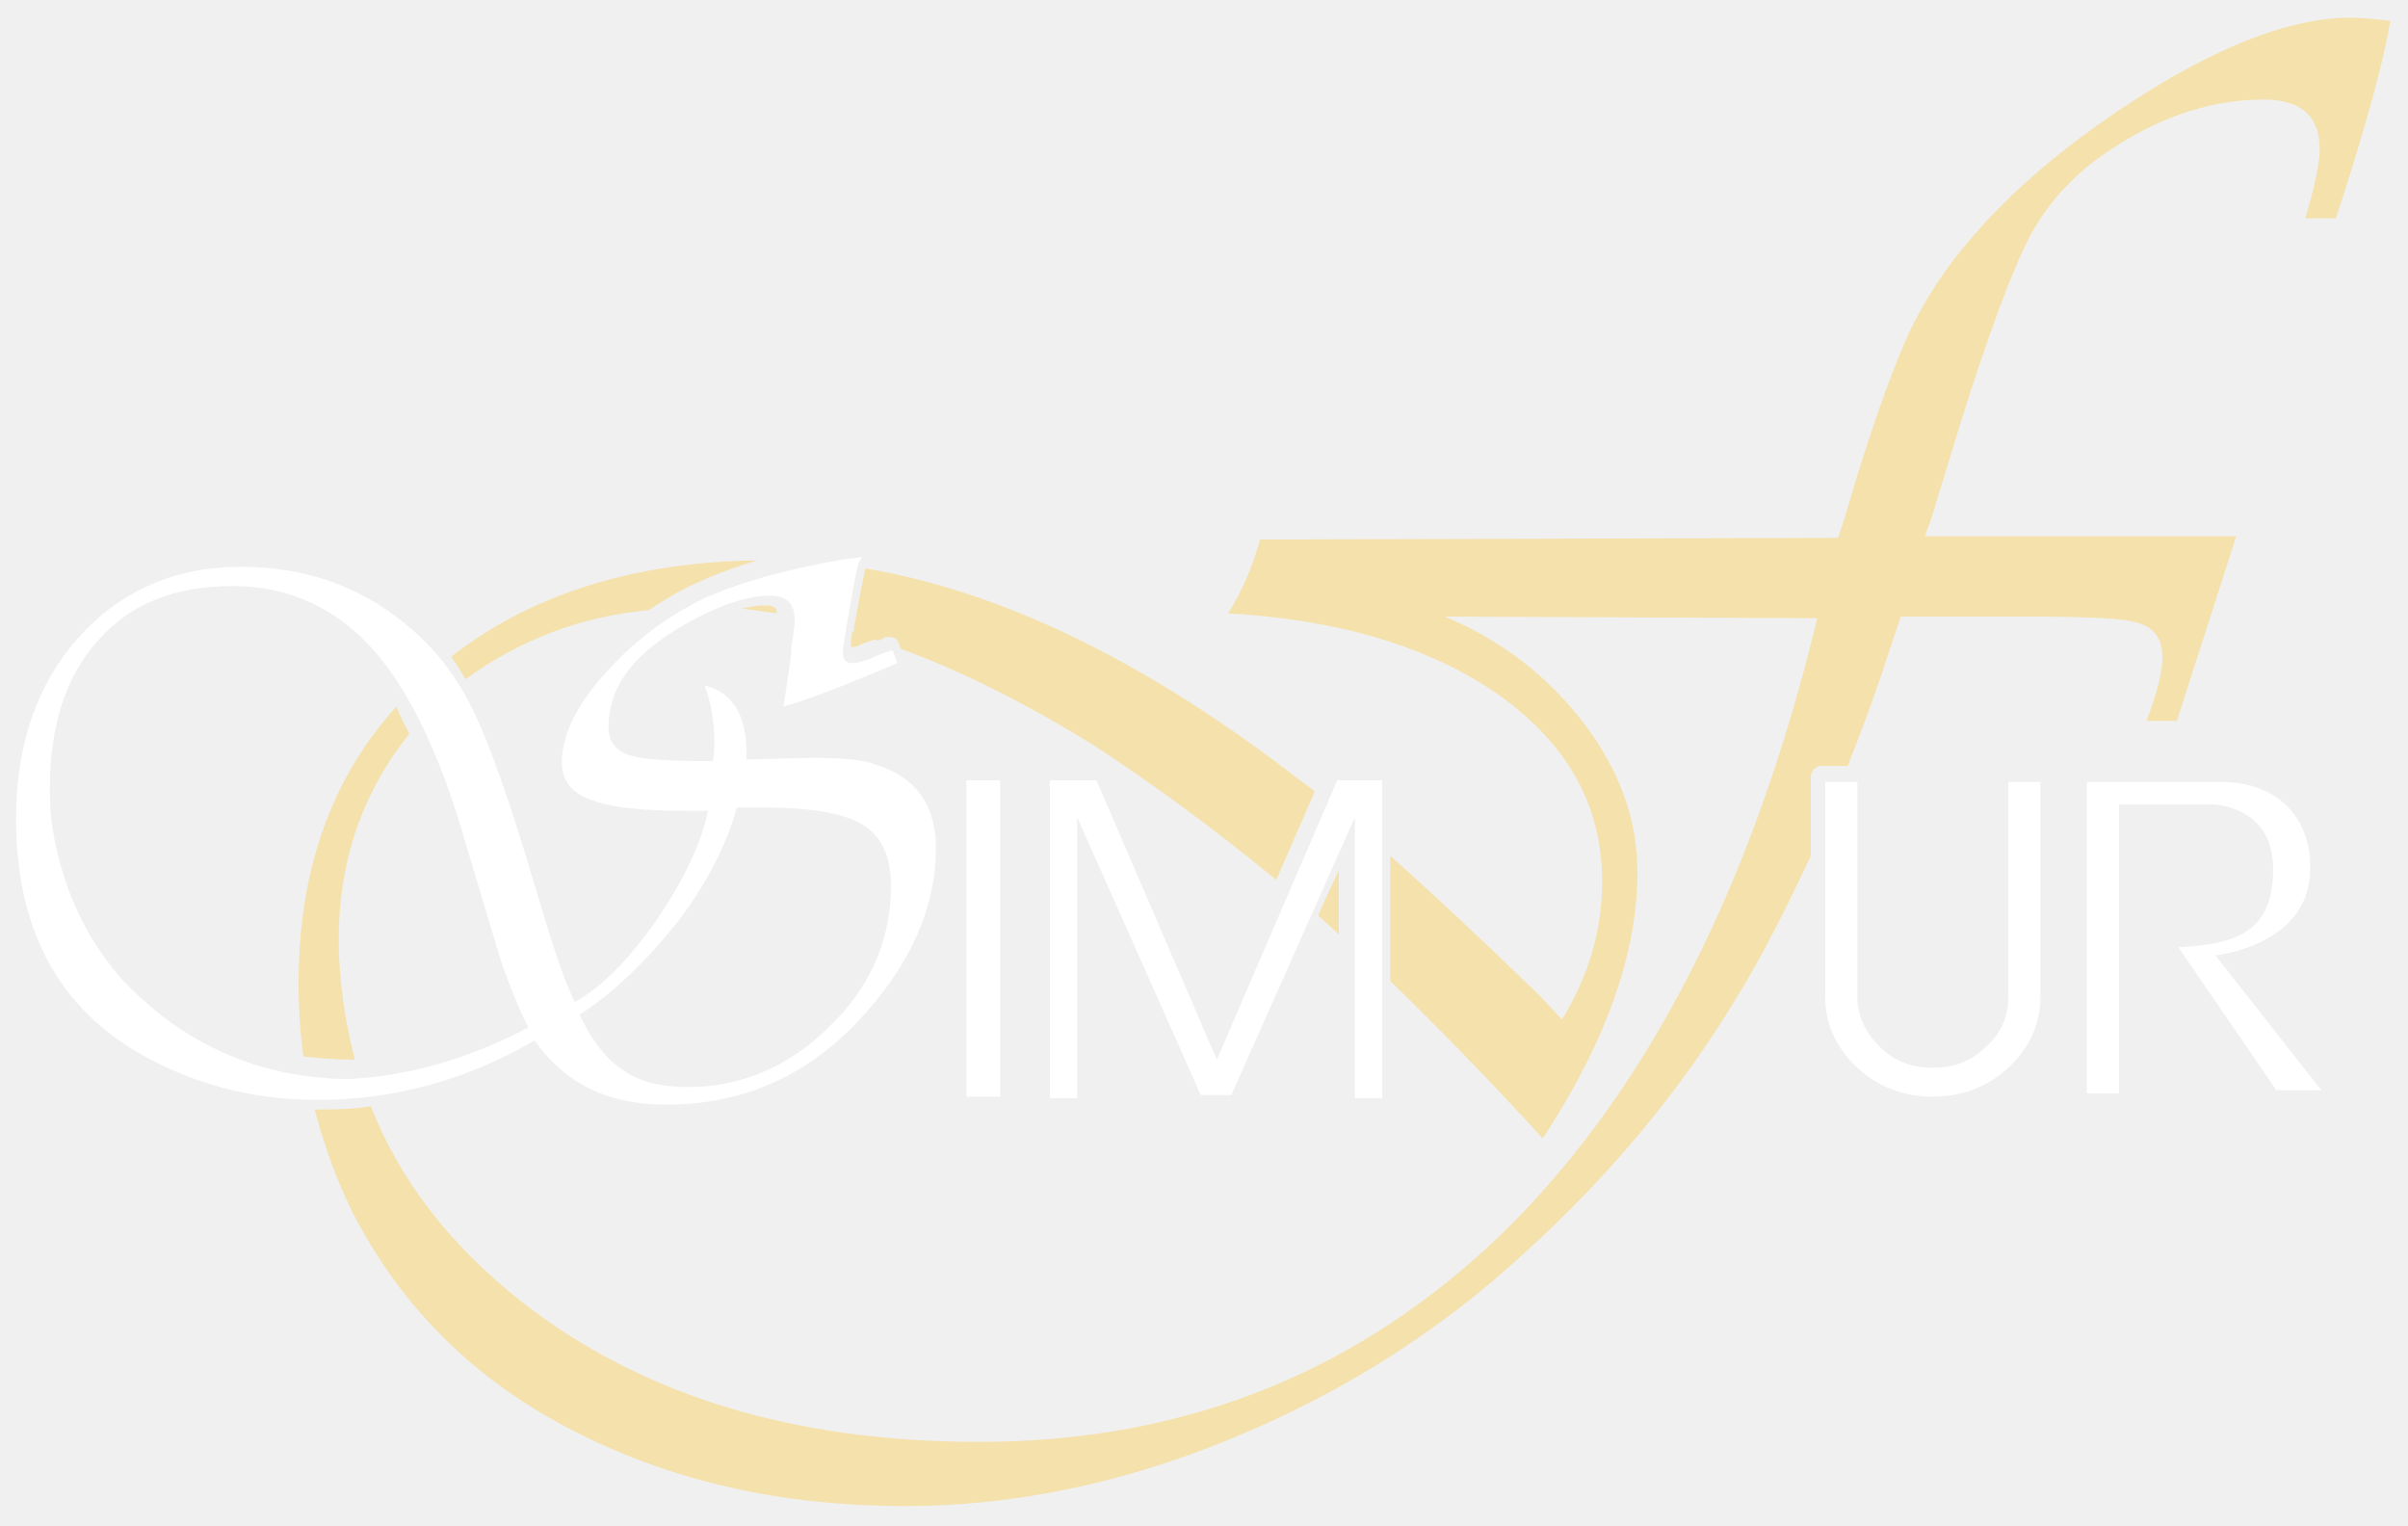
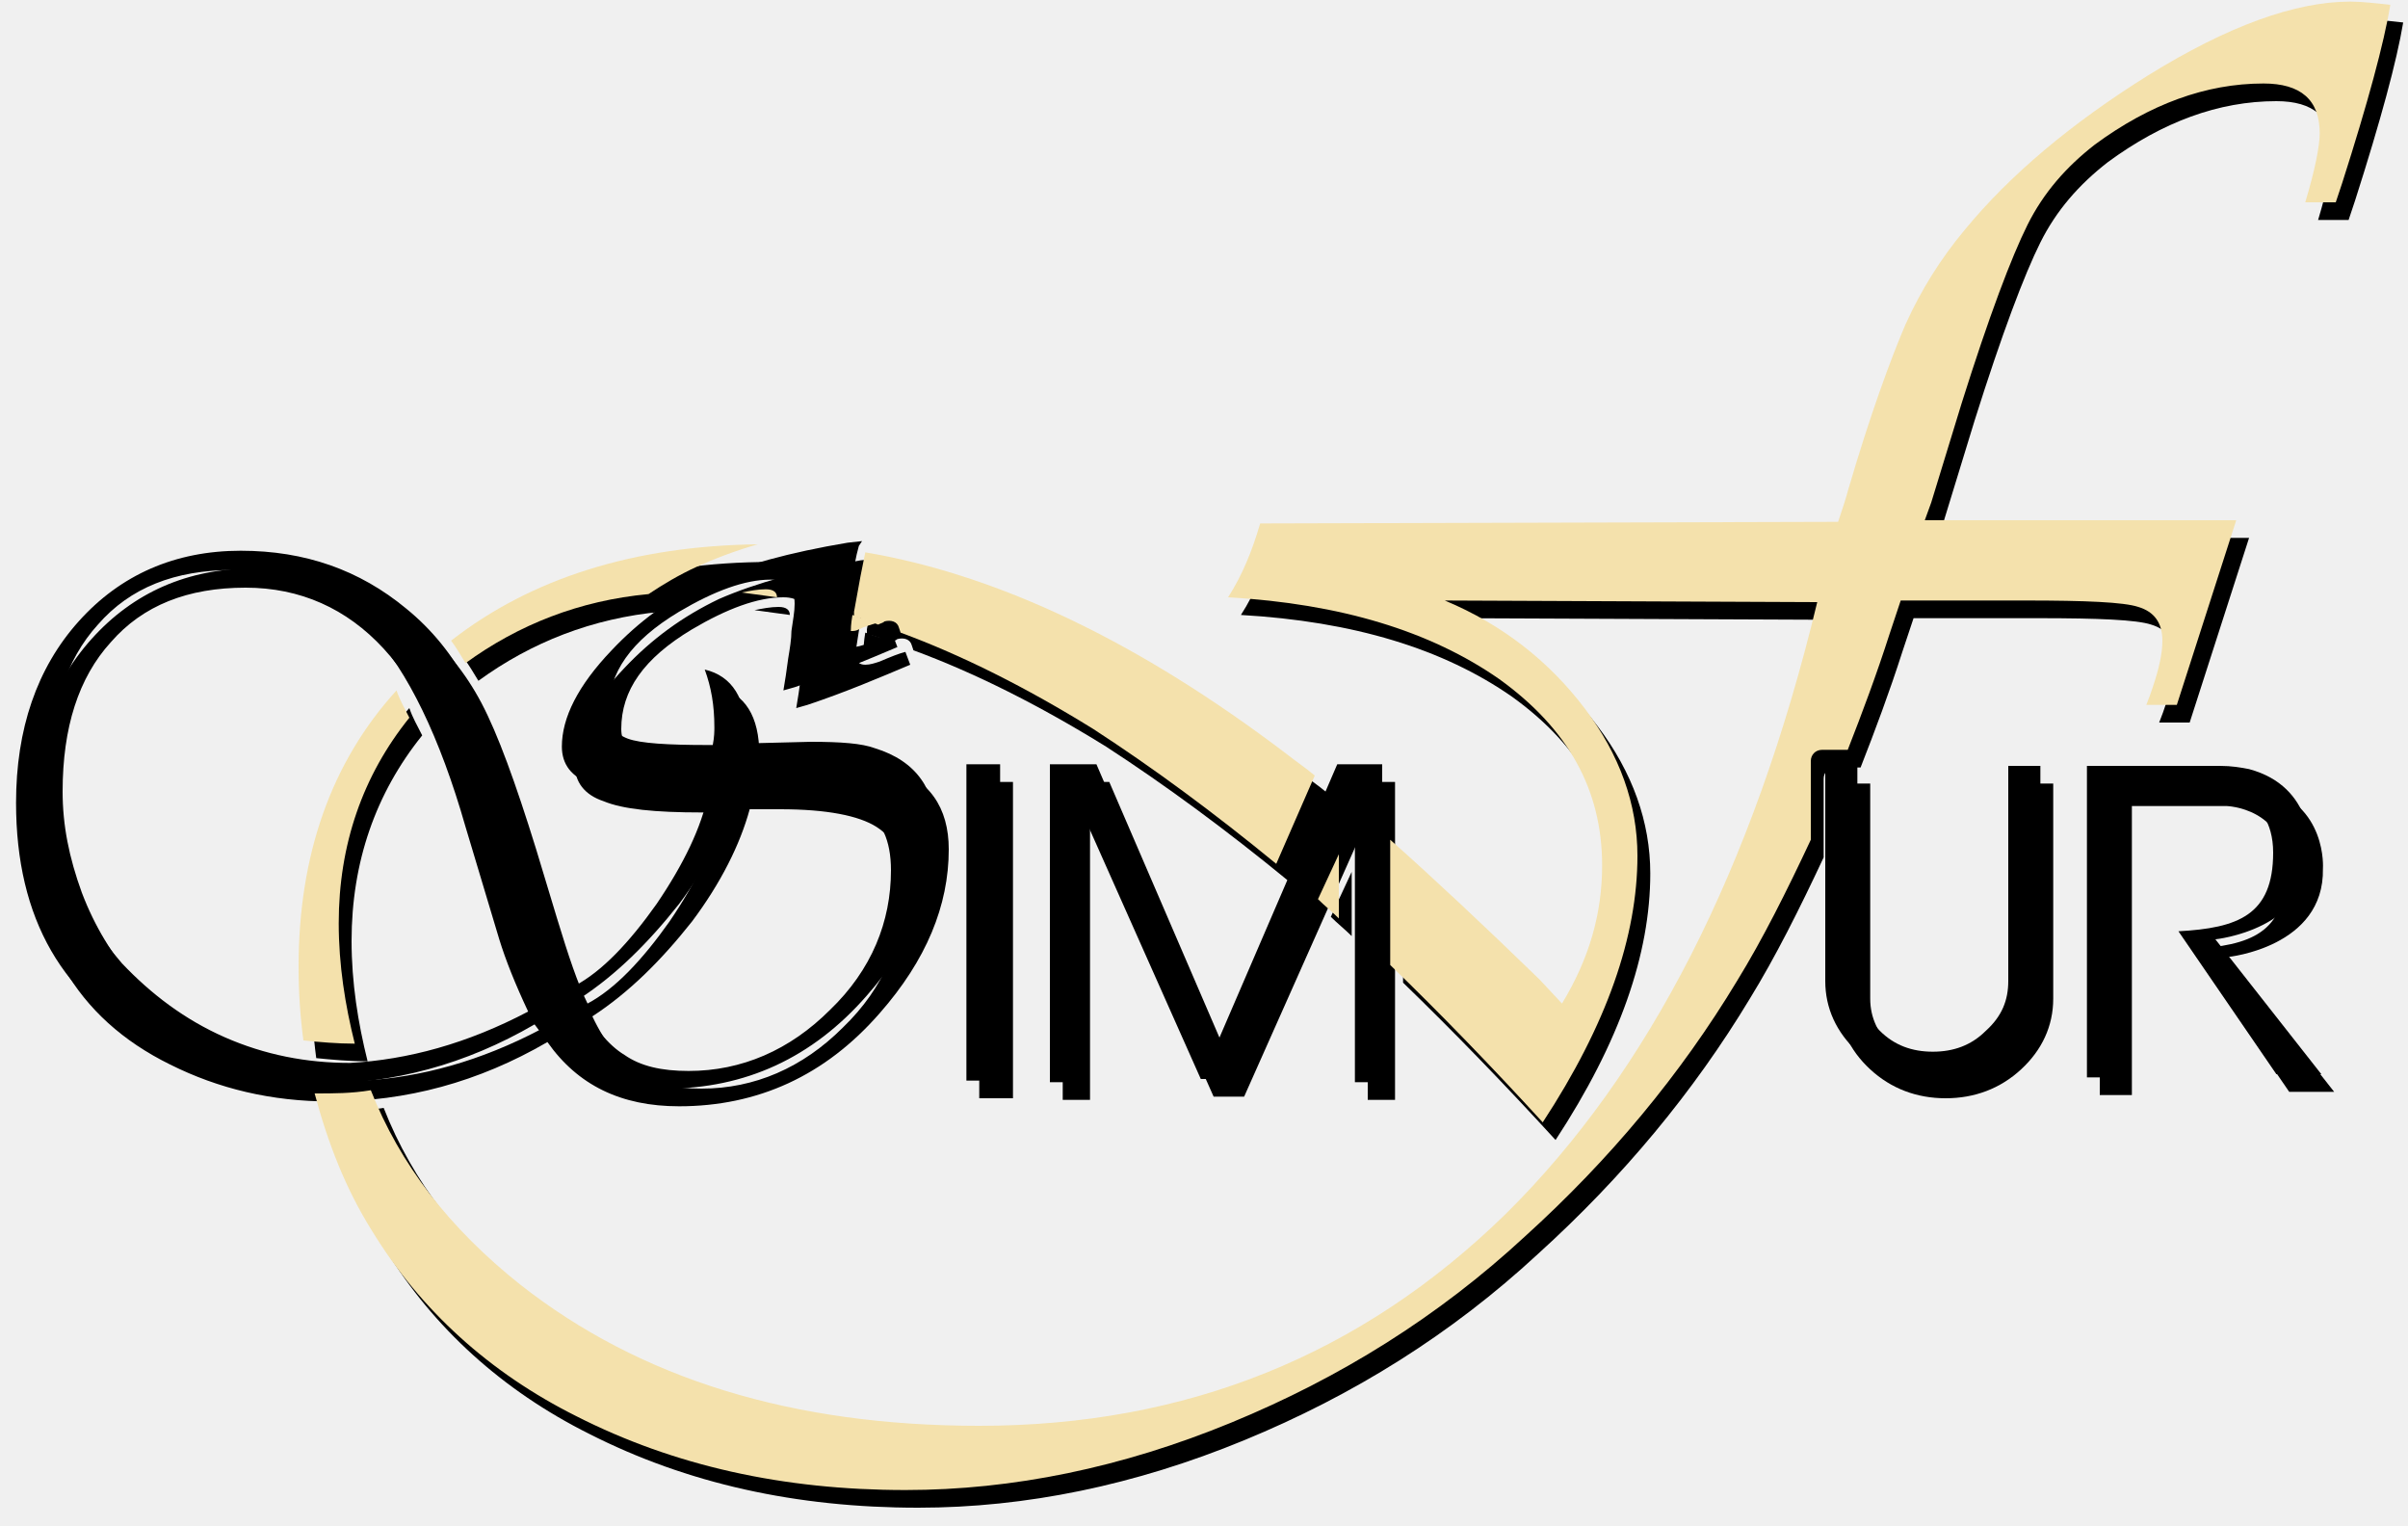
<svg xmlns="http://www.w3.org/2000/svg" version="1.1" id="Layer_1" x="0px" y="0px" viewBox="0 0 150 95" style="enable-background:new 0 0 150 95;" xml:space="preserve">
  <style type="text/css">
	.st0{fill:#F4E1AC;}
- 	.st1{fill:#FFFFFF;}
</style>
  <g>
    <g>
-       <path class="st0" d="M53.5,40.2c0.4-0.2,0.8-0.3,1.1-0.4c-0.5-0.2-1-0.3-1.5-0.5c-0.1,0.6-0.1,0.9-0.1,1    C53.2,40.3,53.3,40.3,53.5,40.2z" />
-       <path class="st0" d="M47.7,37.7c-0.5,0-1,0.1-1.5,0.2c0.7,0.1,1.5,0.2,2.2,0.3C48.4,37.9,48.2,37.7,47.7,37.7z" />
+       <path d="M54.3,40.3c0.4-0.2,0.8-0.3,1.1-0.4c-0.5-0.2-1-0.3-1.5-0.5c-0.1,0.6-0.1,0.9-0.1,1C54,40.4,54.1,40.4,54.3,40.3z" />
+       <path d="M48.5,37.8c-0.5,0-1,0.1-1.5,0.2c0.7,0.1,1.5,0.2,2.2,0.3C49.2,38,49,37.8,48.5,37.8z" />
      <g>
-         <path class="st0" d="M146.4,1.1c-3.4,0-7.6,1.5-12.6,4.6c-4.8,3-8.6,6.2-11.4,9.6c-1.5,1.8-2.7,3.7-3.7,5.9     c-0.9,2.1-2.2,5.6-3.6,10.4c-0.1,0.4-0.3,1-0.6,1.9l-36,0.1c-0.5,1.7-1.1,3.2-2,4.6c7,0.4,12.6,2.1,16.9,5.1     c4.3,3.1,6.4,6.9,6.4,11.6c0,3-0.8,5.8-2.5,8.6L95.9,62c-3.5-3.4-6.6-6.3-9.3-8.7v7.8c3.1,3,6.3,6.3,9.5,9.8     c4-6.1,5.9-11.6,5.9-16.6c0-3.2-1.1-6.3-3.3-9.2c-2.2-2.9-5.1-5.2-8.7-6.7l23.2,0.1c-4,16.6-10.5,29.3-19.4,38.1     C84.8,85.4,73.9,89.8,61,89.8c-11.6,0-21.1-2.9-28.6-8.8c-4.4-3.5-7.5-7.5-9.3-12.1c-1.2,0.2-2.3,0.2-3.5,0.2     c0.8,3,1.9,5.9,3.6,8.6c3,4.9,7.3,8.8,12.7,11.5c6.1,3.1,12.9,4.6,20.5,4.6c6.7,0,13.5-1.4,20.3-4.2c6.8-2.8,12.9-6.6,18.3-11.6     c5.3-4.8,9.7-10.1,13.2-15.9c1.6-2.6,3.1-5.6,4.6-8.8v-4.9c0-0.4,0.3-0.7,0.7-0.7h1.6c0.9-2.3,1.8-4.7,2.6-7.2l0.7-2.1h7.8     c3.7,0,6.1,0.1,7,0.4c1,0.3,1.5,1,1.5,2.1c0,0.8-0.2,1.7-0.6,2.9c-0.1,0.3-0.2,0.6-0.4,1.1h1.9l3.7-11.5h-19.4l0.4-1.1l1.9-6.2     c1.7-5.4,3.1-9.1,4.1-11.1c1-2,2.4-3.6,4.2-5c3.4-2.5,6.9-3.8,10.5-3.8c2.3,0,3.5,1,3.5,3.1c0,0.8-0.3,2.3-0.9,4.3h1.9l0.4-1.2     c1.6-5,2.6-8.7,3-11.1C148,1.2,147.1,1.1,146.4,1.1z" />
-         <path class="st0" d="M53.2,39.1c0,0.1,0,0.2,0,0.3c0.5,0.1,1,0.3,1.5,0.5c0.2-0.1,0.3-0.1,0.4-0.2c0.4-0.1,0.8,0,0.9,0.4l0.1,0.3     c3.8,1.4,7.8,3.4,12,6c3.7,2.4,7.5,5.2,11.4,8.4l2.4-5.5c-0.6-0.5-1.2-0.9-1.7-1.3c-9.2-7-18-11.2-26.3-12.6     c-0.1,0.5-0.2,1-0.3,1.5L53.2,39.1z" />
-         <path class="st0" d="M40.4,38c0.9-0.6,1.9-1.2,3-1.7c1.1-0.5,2.4-1,3.8-1.4c-7.7,0.1-14.1,2.1-19.1,6c0.3,0.4,0.6,0.9,0.9,1.4     C32.3,39.9,36.1,38.4,40.4,38z" />
-         <path class="st0" d="M83.4,54.2L82.1,57c0.4,0.4,0.9,0.8,1.3,1.2V54.2z" />
-         <path class="st0" d="M25.5,45.7c-0.3-0.6-0.6-1.1-0.8-1.7c-4.1,4.5-6.1,10.3-6.1,17.2c0,1.6,0.1,3.1,0.3,4.6     c1,0.1,2.1,0.2,3.2,0.2c-0.6-2.4-1-4.9-1-7.5C21.1,53.6,22.6,49.3,25.5,45.7z" />
+         <path d="M147.2,1.2c-3.4,0-7.6,1.5-12.6,4.6c-4.8,3-8.6,6.2-11.4,9.6c-1.5,1.8-2.7,3.7-3.7,5.9c-0.9,2.1-2.2,5.6-3.6,10.4     c-0.1,0.4-0.3,1-0.6,1.9l-36,0.1c-0.5,1.7-1.1,3.2-2,4.6c7,0.4,12.6,2.1,16.9,5.1c4.3,3.1,6.4,6.9,6.4,11.6c0,3-0.8,5.8-2.5,8.6     l-1.4-1.5c-3.5-3.4-6.6-6.3-9.3-8.7v7.8c3.1,3,6.3,6.3,9.5,9.8c4-6.1,5.9-11.6,5.9-16.6c0-3.2-1.1-6.3-3.3-9.2     c-2.2-2.9-5.1-5.2-8.7-6.7l23.2,0.1c-4,16.6-10.5,29.3-19.4,38.1c-9,8.8-19.9,13.2-32.8,13.2c-11.6,0-21.1-2.9-28.6-8.8     c-4.4-3.5-7.5-7.5-9.3-12.1c-1.2,0.2-2.3,0.2-3.5,0.2c0.8,3,1.9,5.9,3.6,8.6c3,4.9,7.3,8.8,12.7,11.5c6.1,3.1,12.9,4.6,20.5,4.6     c6.7,0,13.5-1.4,20.3-4.2c6.8-2.8,12.9-6.6,18.3-11.6c5.3-4.8,9.7-10.1,13.2-15.9c1.6-2.6,3.1-5.6,4.6-8.8v-4.9     c0-0.4,0.3-0.7,0.7-0.7h1.6c0.9-2.3,1.8-4.7,2.6-7.2l0.7-2.1h7.8c3.7,0,6.1,0.1,7,0.4c1,0.3,1.5,1,1.5,2.1c0,0.8-0.2,1.7-0.6,2.9     c-0.1,0.3-0.2,0.6-0.4,1.1h1.9l3.7-11.5h-19.4l0.4-1.1l1.9-6.2c1.7-5.4,3.1-9.1,4.1-11.1s2.4-3.6,4.2-5c3.4-2.5,6.9-3.8,10.5-3.8     c2.3,0,3.5,1,3.5,3.1c0,0.8-0.3,2.3-0.9,4.3h1.9l0.4-1.2c1.6-5,2.6-8.7,3-11.1C148.8,1.3,147.9,1.2,147.2,1.2z" />
+         <path d="M54,39.2c0,0.1,0,0.2,0,0.3c0.5,0.1,1,0.3,1.5,0.5c0.2-0.1,0.3-0.1,0.4-0.2c0.4-0.1,0.8,0,0.9,0.4l0.1,0.3     c3.8,1.4,7.8,3.4,12,6c3.7,2.4,7.5,5.2,11.4,8.4l2.4-5.5c-0.6-0.5-1.2-0.9-1.7-1.3c-9.2-7-18-11.2-26.3-12.6     c-0.1,0.5-0.2,1-0.3,1.5L54,39.2z" />
+         <path d="M41.2,38.1c0.9-0.6,1.9-1.2,3-1.7s2.4-1,3.8-1.4C40.3,35,33.9,37,28.9,41c0.3,0.4,0.6,0.9,0.9,1.4     C33.1,40,36.9,38.5,41.2,38.1z" />
+         <path d="M84.2,54.3l-1.3,2.8c0.4,0.4,0.9,0.8,1.3,1.2V54.3z" />
+         <path d="M26.3,45.8c-0.3-0.6-0.6-1.1-0.8-1.7c-4.1,4.5-6.1,10.3-6.1,17.2c0,1.6,0.1,3.1,0.3,4.6c1,0.1,2.1,0.2,3.2,0.2     c-0.6-2.4-1-4.9-1-7.5C21.9,53.7,23.4,49.4,26.3,45.8z" />
      </g>
    </g>
    <g>
-       <rect x="60.2" y="48.6" class="st1" width="2.1" height="19.7" />
-       <polygon class="st1" points="85,48.6 84.4,48.6 83.3,48.6 75.8,66 68.3,48.6 67.1,48.6 66.6,48.6 65.4,48.6 65.4,68.4 67.1,68.4     67.1,50.9 74.8,68.2 74.8,68.2 74.8,68.2 76.7,68.2 76.7,68.2 76.7,68.2 84.4,50.9 84.4,68.4 86.1,68.4 86.1,48.6   " />
-       <path class="st1" d="M55.6,40.5l0.3,0.8c-1.9,0.8-4,1.7-6.4,2.5l-0.7,0.2c0.1-0.6,0.2-1.2,0.3-2c0.1-0.6,0.2-1.2,0.2-1.7    c0.1-0.7,0.2-1.2,0.2-1.7c0-1-0.5-1.5-1.5-1.5c-1.6,0-3.5,0.7-5.7,2c-3,1.8-4.4,3.8-4.4,6.2c0,0.8,0.4,1.4,1.2,1.7    c0.8,0.3,2.5,0.4,5,0.4h0.3c0.1-0.5,0.1-0.9,0.1-1.1c0-1.4-0.2-2.5-0.6-3.6c1.7,0.4,2.6,1.8,2.6,4.2v0.4l4-0.1    c1.9,0,3.2,0.1,4,0.4c2.6,0.8,3.8,2.6,3.8,5.2c0,3.5-1.4,6.9-4.3,10.2c-3.4,3.9-7.6,5.8-12.5,5.8c-3.6,0-6.3-1.3-8.2-4    c-4.3,2.5-8.8,3.7-13.5,3.7c-3.7,0-7-0.8-10-2.3C3.9,63.3,1,58.2,1,51c0-4.6,1.3-8.4,3.9-11.3c2.6-2.9,6-4.4,10.1-4.4    c4,0,7.4,1.2,10.3,3.6c1.6,1.3,2.9,2.9,3.9,4.8c1,1.9,2.1,4.9,3.4,9.1l1.3,4.3c0.7,2.3,1.3,4.1,1.9,5.3c1.7-0.9,3.4-2.7,5.1-5.1    c1.7-2.5,2.8-4.8,3.2-6.8l-1.2,0c-2.9,0-4.9-0.2-6.1-0.7c-1.2-0.4-1.8-1.2-1.8-2.3c0-1.8,1-3.8,3.1-6c1.7-1.8,3.6-3.2,5.9-4.3    c2.3-1,5.2-1.8,8.8-2.4l0.9-0.1L53.5,35c-0.2,0.7-0.3,1.4-0.4,1.9l-0.4,2.3c-0.1,0.7-0.2,1.2-0.2,1.4c0,0.5,0.2,0.7,0.6,0.7    c0.3,0,0.6-0.1,0.9-0.2C54.7,40.8,55.2,40.6,55.6,40.5 M32.9,64c-0.8-1.7-1.4-3.2-1.8-4.5l-2.1-7c-1.6-5.6-3.6-9.7-5.9-12.2    c-2.3-2.5-5.2-3.8-8.6-3.8c-3.6,0-6.4,1.1-8.4,3.4c-2,2.2-3,5.3-3,9.3c0,2.1,0.4,4.1,1.2,6.3c0.8,2.1,1.9,3.9,3.3,5.5    c1.8,1.9,3.9,3.5,6.4,4.6c2.5,1.1,5.1,1.6,7.8,1.6C25.4,67,29.1,66,32.9,64 M45.9,50.3c-0.6,2.2-1.8,4.6-3.6,7    c-1.9,2.4-3.9,4.4-6.2,5.9c0.8,1.7,1.8,2.9,2.8,3.5c1,0.7,2.3,1,4,1c3.3,0,6.3-1.3,8.8-3.8c2.6-2.5,3.8-5.5,3.8-8.7    c0-1.9-0.6-3.1-1.7-3.8c-1.1-0.7-3.1-1.1-6-1.1h-1.3L45.9,50.3z" />
-       <path class="st1" d="M125.1,48.7v13.4c0,1.2-0.4,2.2-1.4,3.1c-0.9,0.9-2,1.3-3.3,1.3c-1.3,0-2.4-0.4-3.3-1.3    c-0.9-0.9-1.4-1.9-1.4-3.1V48.7h-2v13.4c0,1.7,0.7,3.2,2,4.4c1.3,1.2,2.9,1.8,4.7,1.8c1.8,0,3.4-0.6,4.7-1.8c1.3-1.2,2-2.7,2-4.4    V48.7H125.1z" />
-       <path class="st1" d="M138,59.5c0,0,6-0.6,5.9-5.5c0,0,0.3-4-3.8-5.1c-0.5-0.1-1.1-0.2-1.8-0.2H130v19.4h2V50.1h5.9    c0,0,3.7,0.1,3.7,4s-2.2,4.7-5.9,4.9l6.1,8.9h2.8L138,59.5z" />
+       <rect x="61" y="48.7" width="2.1" height="19.7" />
+       <polygon points="85.8,48.7 85.2,48.7 84.1,48.7 76.6,66.1 69.1,48.7 67.9,48.7 67.4,48.7 66.2,48.7 66.2,68.5 67.9,68.5 67.9,51     75.6,68.3 75.6,68.3 75.6,68.3 77.5,68.3 77.5,68.3 77.5,68.3 85.2,51 85.2,68.5 86.9,68.5 86.9,48.7   " />
+       <path d="M56.4,40.6l0.3,0.8c-1.9,0.8-4,1.7-6.4,2.5l-0.7,0.2c0.1-0.6,0.2-1.2,0.3-2c0.1-0.6,0.2-1.2,0.2-1.7    c0.1-0.7,0.2-1.2,0.2-1.7c0-1-0.5-1.5-1.5-1.5c-1.6,0-3.5,0.7-5.7,2c-3,1.8-4.4,3.8-4.4,6.2c0,0.8,0.4,1.4,1.2,1.7s2.5,0.4,5,0.4    h0.3c0.1-0.5,0.1-0.9,0.1-1.1c0-1.4-0.2-2.5-0.6-3.6c1.7,0.4,2.6,1.8,2.6,4.2v0.4l4-0.1c1.9,0,3.2,0.1,4,0.4    c2.6,0.8,3.8,2.6,3.8,5.2c0,3.5-1.4,6.9-4.3,10.2c-3.4,3.9-7.6,5.8-12.5,5.8c-3.6,0-6.3-1.3-8.2-4c-4.3,2.5-8.8,3.7-13.5,3.7    c-3.7,0-7-0.8-10-2.3c-5.9-2.9-8.8-8-8.8-15.2c0-4.6,1.3-8.4,3.9-11.3c2.6-2.9,6-4.4,10.1-4.4c4,0,7.4,1.2,10.3,3.6    c1.6,1.3,2.9,2.9,3.9,4.8c1,1.9,2.1,4.9,3.4,9.1l1.3,4.3c0.7,2.3,1.3,4.1,1.9,5.3c1.7-0.9,3.4-2.7,5.1-5.1    c1.7-2.5,2.8-4.8,3.2-6.8h-1.2c-2.9,0-4.9-0.2-6.1-0.7c-1.2-0.4-1.8-1.2-1.8-2.3c0-1.8,1-3.8,3.1-6c1.7-1.8,3.6-3.2,5.9-4.3    c2.3-1,5.2-1.8,8.8-2.4l0.9-0.1l-0.2,0.3c-0.2,0.7-0.3,1.4-0.4,1.9l-0.4,2.3c-0.1,0.7-0.2,1.2-0.2,1.4c0,0.5,0.2,0.7,0.6,0.7    c0.3,0,0.6-0.1,0.9-0.2C55.5,40.9,56,40.7,56.4,40.6 M33.7,64.1c-0.8-1.7-1.4-3.2-1.8-4.5l-2.1-7c-1.6-5.6-3.6-9.7-5.9-12.2    s-5.2-3.8-8.6-3.8c-3.6,0-6.4,1.1-8.4,3.4c-2,2.2-3,5.3-3,9.3c0,2.1,0.4,4.1,1.2,6.3c0.8,2.1,1.9,3.9,3.3,5.5    c1.8,1.9,3.9,3.5,6.4,4.6s5.1,1.6,7.8,1.6C26.2,67.1,29.9,66.1,33.7,64.1 M46.7,50.4c-0.6,2.2-1.8,4.6-3.6,7    c-1.9,2.4-3.9,4.4-6.2,5.9c0.8,1.7,1.8,2.9,2.8,3.5c1,0.7,2.3,1,4,1c3.3,0,6.3-1.3,8.8-3.8c2.6-2.5,3.8-5.5,3.8-8.7    c0-1.9-0.6-3.1-1.7-3.8c-1.1-0.7-3.1-1.1-6-1.1h-1.3H46.7z" />
+       <path d="M125.9,48.8v13.4c0,1.2-0.4,2.2-1.4,3.1c-0.9,0.9-2,1.3-3.3,1.3s-2.4-0.4-3.3-1.3s-1.4-1.9-1.4-3.1V48.8h-2v13.4    c0,1.7,0.7,3.2,2,4.4c1.3,1.2,2.9,1.8,4.7,1.8c1.8,0,3.4-0.6,4.7-1.8c1.3-1.2,2-2.7,2-4.4V48.8H125.9z" />
+       <path d="M138.8,59.6c0,0,6-0.6,5.9-5.5c0,0,0.3-4-3.8-5.1c-0.5-0.1-1.1-0.2-1.8-0.2h-8.3v19.4h2v-18h5.9c0,0,3.7,0.1,3.7,4    s-2.2,4.7-5.9,4.9l6.1,8.9h2.8L138.8,59.6z" />
+     </g>
+   </g>
+   <g>
+     <g>
+       <path class="st0" d="M53.5,39.2c0.4-0.2,0.8-0.3,1.1-0.4c-0.5-0.2-1-0.3-1.5-0.5c-0.1,0.6-0.1,0.9-0.1,1    C53.2,39.3,53.3,39.3,53.5,39.2z" />
+       <path class="st0" d="M47.7,36.7c-0.5,0-1,0.1-1.5,0.2c0.7,0.1,1.5,0.2,2.2,0.3C48.4,36.9,48.2,36.7,47.7,36.7z" />
+       <g>
+         <path class="st0" d="M146.4,0.1c-3.4,0-7.6,1.5-12.6,4.6c-4.8,3-8.6,6.2-11.4,9.6c-1.5,1.8-2.7,3.7-3.7,5.9     c-0.9,2.1-2.2,5.6-3.6,10.4c-0.1,0.4-0.3,1-0.6,1.9l-36,0.1c-0.5,1.7-1.1,3.2-2,4.6c7,0.4,12.6,2.1,16.9,5.1     c4.3,3.1,6.4,6.9,6.4,11.6c0,3-0.8,5.8-2.5,8.6L95.9,61c-3.5-3.4-6.6-6.3-9.3-8.7v7.8c3.1,3,6.3,6.3,9.5,9.8     c4-6.1,5.9-11.6,5.9-16.6c0-3.2-1.1-6.3-3.3-9.2c-2.2-2.9-5.1-5.2-8.7-6.7l23.2,0.1c-4,16.6-10.5,29.3-19.4,38.1     c-9,8.8-19.9,13.2-32.8,13.2c-11.6,0-21.1-2.9-28.6-8.8c-4.4-3.5-7.5-7.5-9.3-12.1c-1.2,0.2-2.3,0.2-3.5,0.2     c0.8,3,1.9,5.9,3.6,8.6c3,4.9,7.3,8.8,12.7,11.5c6.1,3.1,12.9,4.6,20.5,4.6c6.7,0,13.5-1.4,20.3-4.2C83.5,85.8,89.6,82,95,77     c5.3-4.8,9.7-10.1,13.2-15.9c1.6-2.6,3.1-5.6,4.6-8.8v-4.9c0-0.4,0.3-0.7,0.7-0.7h1.6c0.9-2.3,1.8-4.7,2.6-7.2l0.7-2.1h7.8     c3.7,0,6.1,0.1,7,0.4c1,0.3,1.5,1,1.5,2.1c0,0.8-0.2,1.7-0.6,2.9c-0.1,0.3-0.2,0.6-0.4,1.1h1.9l3.7-11.5h-19.4l0.4-1.1l1.9-6.2     c1.7-5.4,3.1-9.1,4.1-11.1s2.4-3.6,4.2-5c3.4-2.5,6.9-3.8,10.5-3.8c2.3,0,3.5,1,3.5,3.1c0,0.8-0.3,2.3-0.9,4.3h1.9l0.4-1.2     c1.6-5,2.6-8.7,3-11.1C148,0.2,147.1,0.1,146.4,0.1z" />
+         <path class="st0" d="M53.2,38.1c0,0.1,0,0.2,0,0.3c0.5,0.1,1,0.3,1.5,0.5c0.2-0.1,0.3-0.1,0.4-0.2c0.4-0.1,0.8,0,0.9,0.4l0.1,0.3     c3.8,1.4,7.8,3.4,12,6c3.7,2.4,7.5,5.2,11.4,8.4l2.4-5.5c-0.6-0.5-1.2-0.9-1.7-1.3c-9.2-7-18-11.2-26.3-12.6     c-0.1,0.5-0.2,1-0.3,1.5L53.2,38.1z" />
+         <path class="st0" d="M40.4,37c0.9-0.6,1.9-1.2,3-1.7s2.4-1,3.8-1.4c-7.7,0.1-14.1,2.1-19.1,6c0.3,0.4,0.6,0.9,0.9,1.4     C32.3,38.9,36.1,37.4,40.4,37z" />
+         <path class="st0" d="M83.4,53.2L82.1,56c0.4,0.4,0.9,0.8,1.3,1.2V53.2z" />
+         <path class="st0" d="M25.5,44.7c-0.3-0.6-0.6-1.1-0.8-1.7c-4.1,4.5-6.1,10.3-6.1,17.2c0,1.6,0.1,3.1,0.3,4.6     c1,0.1,2.1,0.2,3.2,0.2c-0.6-2.4-1-4.9-1-7.5C21.1,52.6,22.6,48.3,25.5,44.7z" />
+       </g>
+     </g>
+     <g>
+       <rect x="60.2" y="47.6" width="2.1" height="19.7" />
+       <polygon points="85,47.6 84.4,47.6 83.3,47.6 75.8,65 68.3,47.6 67.1,47.6 66.6,47.6 65.4,47.6 65.4,67.4 67.1,67.4 67.1,49.9     74.8,67.2 74.8,67.2 74.8,67.2 76.7,67.2 76.7,67.2 76.7,67.2 84.4,49.9 84.4,67.4 86.1,67.4 86.1,47.6   " />
+       <path d="M55.6,39.5l0.3,0.8c-1.9,0.8-4,1.7-6.4,2.5L48.8,43c0.1-0.6,0.2-1.2,0.3-2c0.1-0.6,0.2-1.2,0.2-1.7    c0.1-0.7,0.2-1.2,0.2-1.7c0-1-0.5-1.5-1.5-1.5c-1.6,0-3.5,0.7-5.7,2c-3,1.8-4.4,3.8-4.4,6.2c0,0.8,0.4,1.4,1.2,1.7s2.5,0.4,5,0.4    h0.3c0.1-0.5,0.1-0.9,0.1-1.1c0-1.4-0.2-2.5-0.6-3.6c1.7,0.4,2.6,1.8,2.6,4.2v0.4l4-0.1c1.9,0,3.2,0.1,4,0.4    c2.6,0.8,3.8,2.6,3.8,5.2c0,3.5-1.4,6.9-4.3,10.2c-3.4,3.9-7.6,5.8-12.5,5.8c-3.6,0-6.3-1.3-8.2-4c-4.3,2.5-8.8,3.7-13.5,3.7    c-3.7,0-7-0.8-10-2.3C3.9,62.3,1,57.2,1,50c0-4.6,1.3-8.4,3.9-11.3c2.6-2.9,6-4.4,10.1-4.4c4,0,7.4,1.2,10.3,3.6    c1.6,1.3,2.9,2.9,3.9,4.8c1,1.9,2.1,4.9,3.4,9.1l1.3,4.3c0.7,2.3,1.3,4.1,1.9,5.3c1.7-0.9,3.4-2.7,5.1-5.1    c1.7-2.5,2.8-4.8,3.2-6.8h-1.2c-2.9,0-4.9-0.2-6.1-0.7c-1.2-0.4-1.8-1.2-1.8-2.3c0-1.8,1-3.8,3.1-6c1.7-1.8,3.6-3.2,5.9-4.3    c2.3-1,5.2-1.8,8.8-2.4l0.9-0.1L53.5,34c-0.2,0.7-0.3,1.4-0.4,1.9l-0.4,2.3c-0.1,0.7-0.2,1.2-0.2,1.4c0,0.5,0.2,0.7,0.6,0.7    c0.3,0,0.6-0.1,0.9-0.2C54.7,39.8,55.2,39.6,55.6,39.5 M32.9,63c-0.8-1.7-1.4-3.2-1.8-4.5l-2.1-7c-1.6-5.6-3.6-9.7-5.9-12.2    s-5.2-3.8-8.6-3.8c-3.6,0-6.4,1.1-8.4,3.4c-2,2.2-3,5.3-3,9.3c0,2.1,0.4,4.1,1.2,6.3c0.8,2.1,1.9,3.9,3.3,5.5    c1.8,1.9,3.9,3.5,6.4,4.6s5.1,1.6,7.8,1.6C25.4,66,29.1,65,32.9,63 M45.9,49.3c-0.6,2.2-1.8,4.6-3.6,7c-1.9,2.4-3.9,4.4-6.2,5.9    c0.8,1.7,1.8,2.9,2.8,3.5c1,0.7,2.3,1,4,1c3.3,0,6.3-1.3,8.8-3.8c2.6-2.5,3.8-5.5,3.8-8.7c0-1.9-0.6-3.1-1.7-3.8    c-1.1-0.7-3.1-1.1-6-1.1h-1.3H45.9z" />
+       <path d="M125.1,47.7v13.4c0,1.2-0.4,2.2-1.4,3.1c-0.9,0.9-2,1.3-3.3,1.3s-2.4-0.4-3.3-1.3s-1.4-1.9-1.4-3.1V47.7h-2v13.4    c0,1.7,0.7,3.2,2,4.4c1.3,1.2,2.9,1.8,4.7,1.8c1.8,0,3.4-0.6,4.7-1.8c1.3-1.2,2-2.7,2-4.4V47.7H125.1z" />
+       <path d="M138,58.5c0,0,6-0.6,5.9-5.5c0,0,0.3-4-3.8-5.1c-0.5-0.1-1.1-0.2-1.8-0.2H130v19.4h2v-18h5.9c0,0,3.7,0.1,3.7,4    s-2.2,4.7-5.9,4.9l6.1,8.9h2.8L138,58.5z" />
    </g>
  </g>
</svg>
